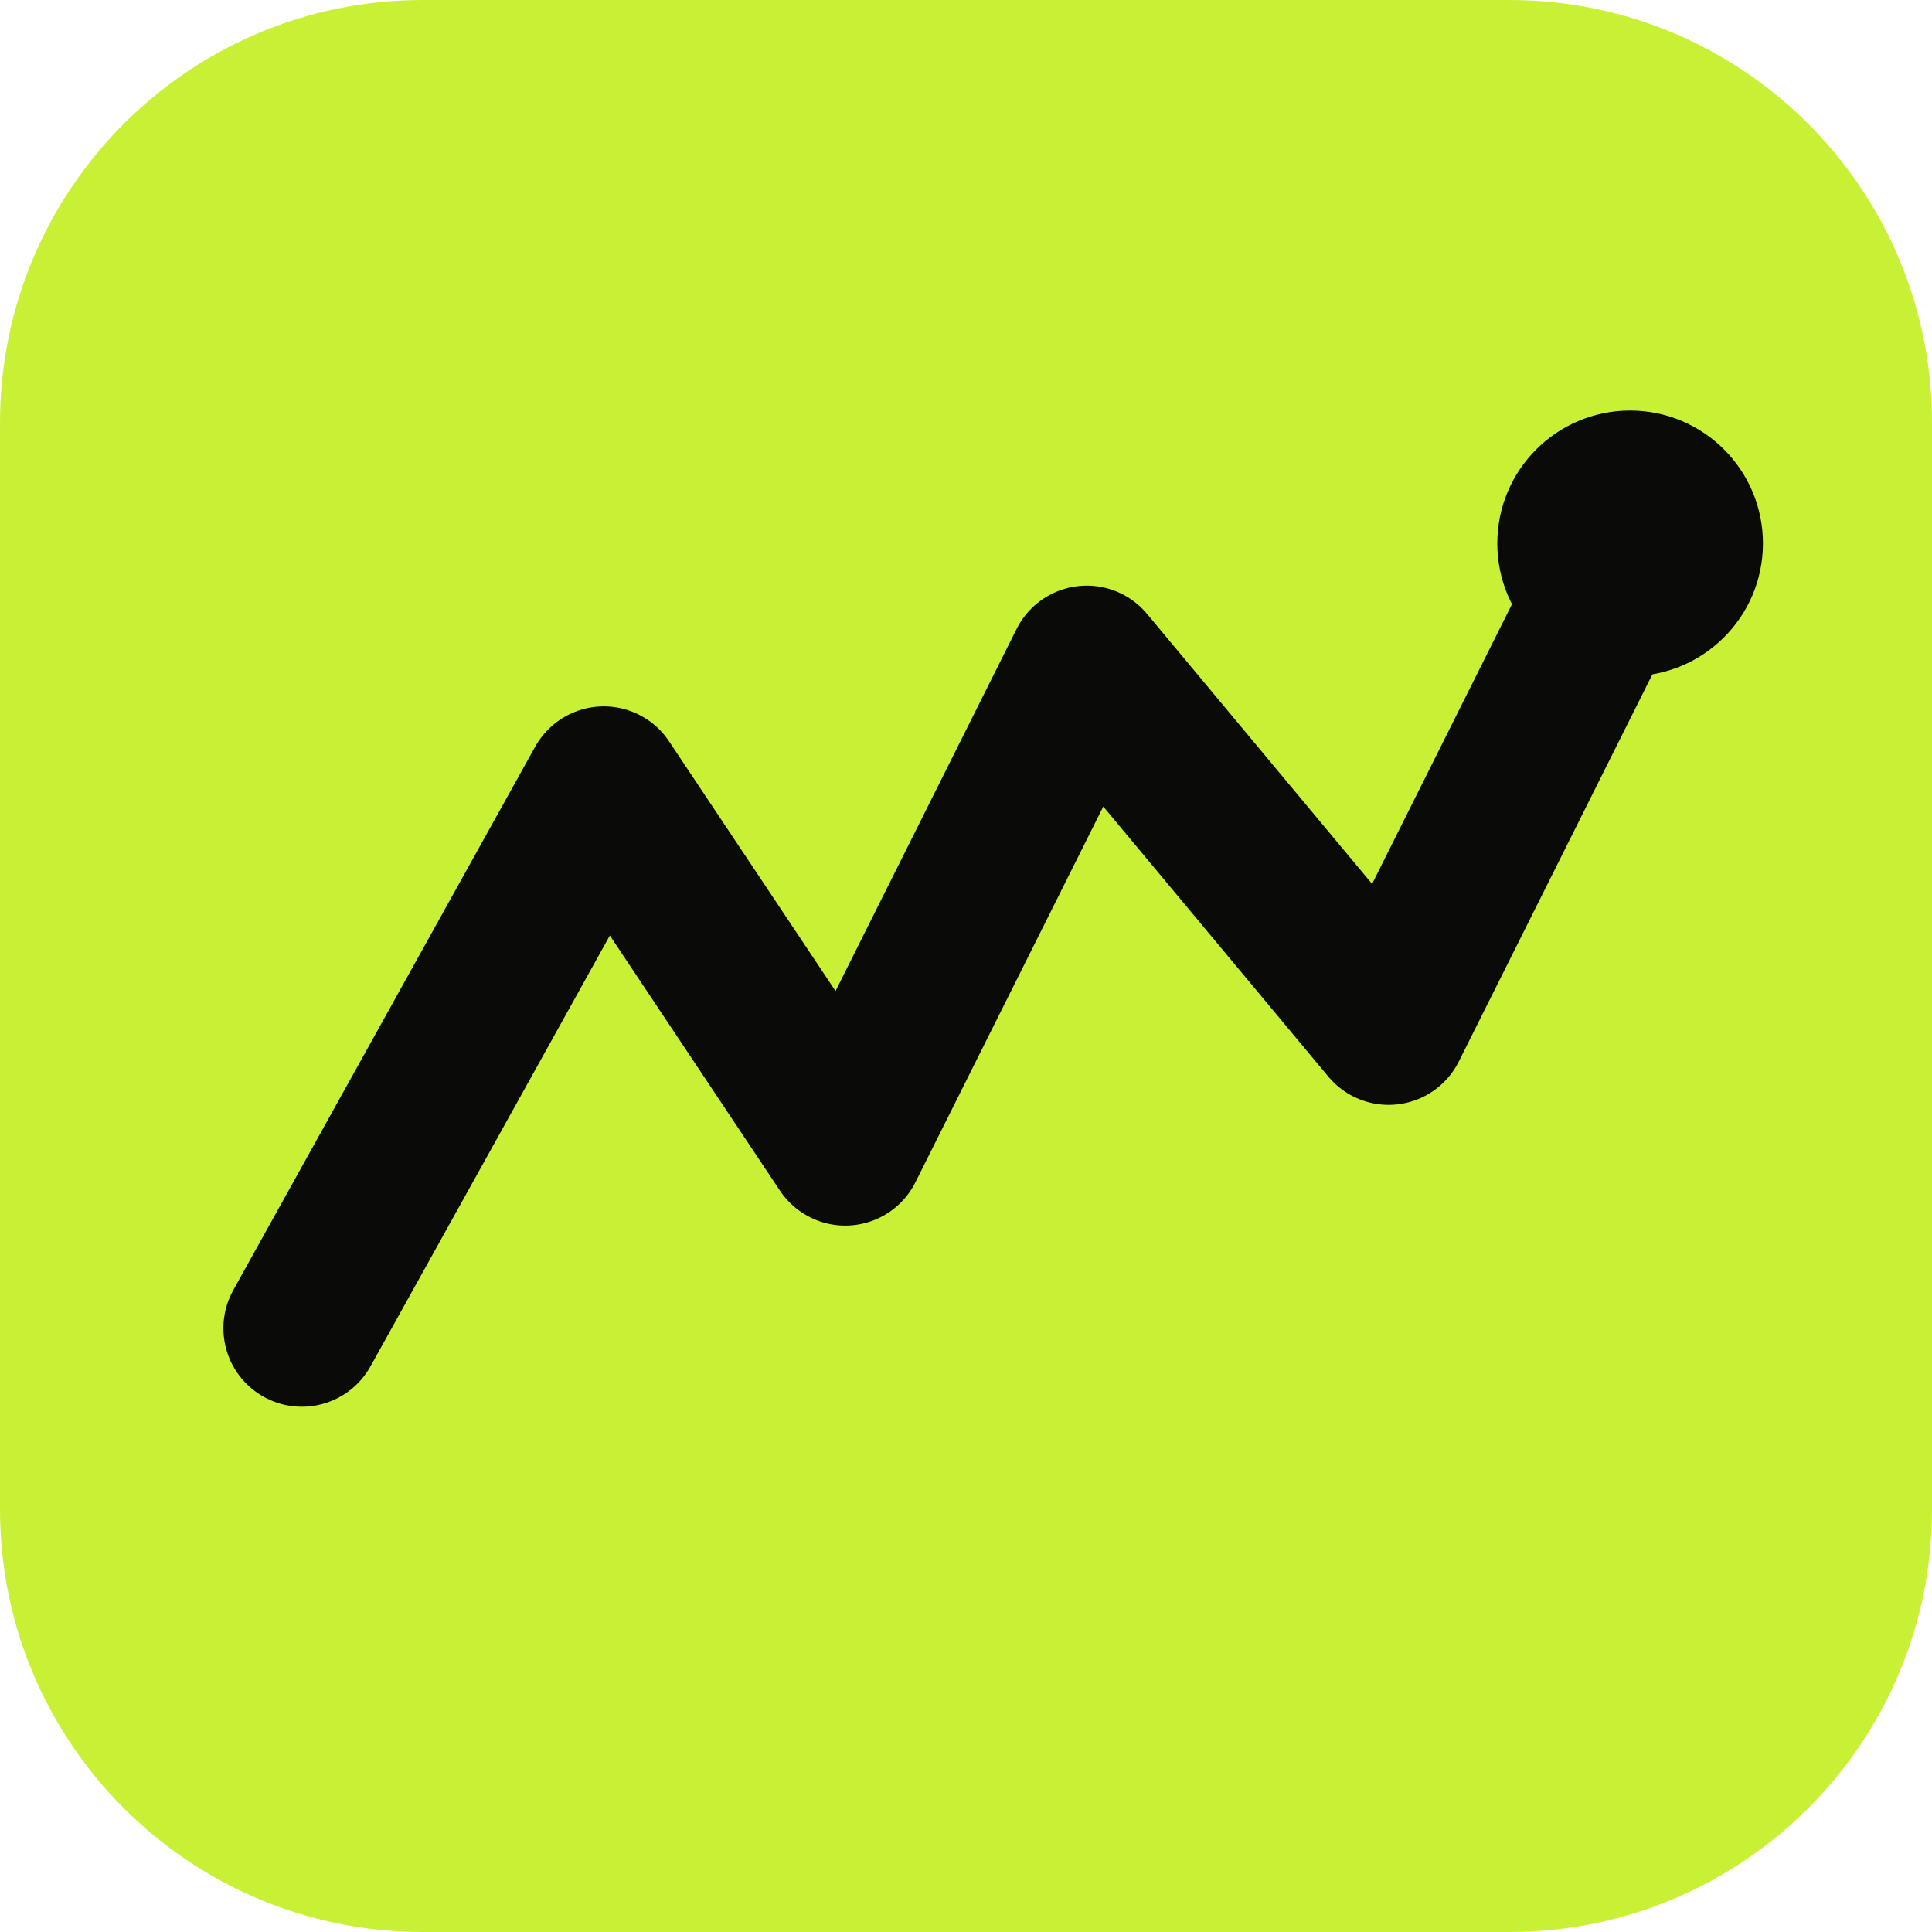
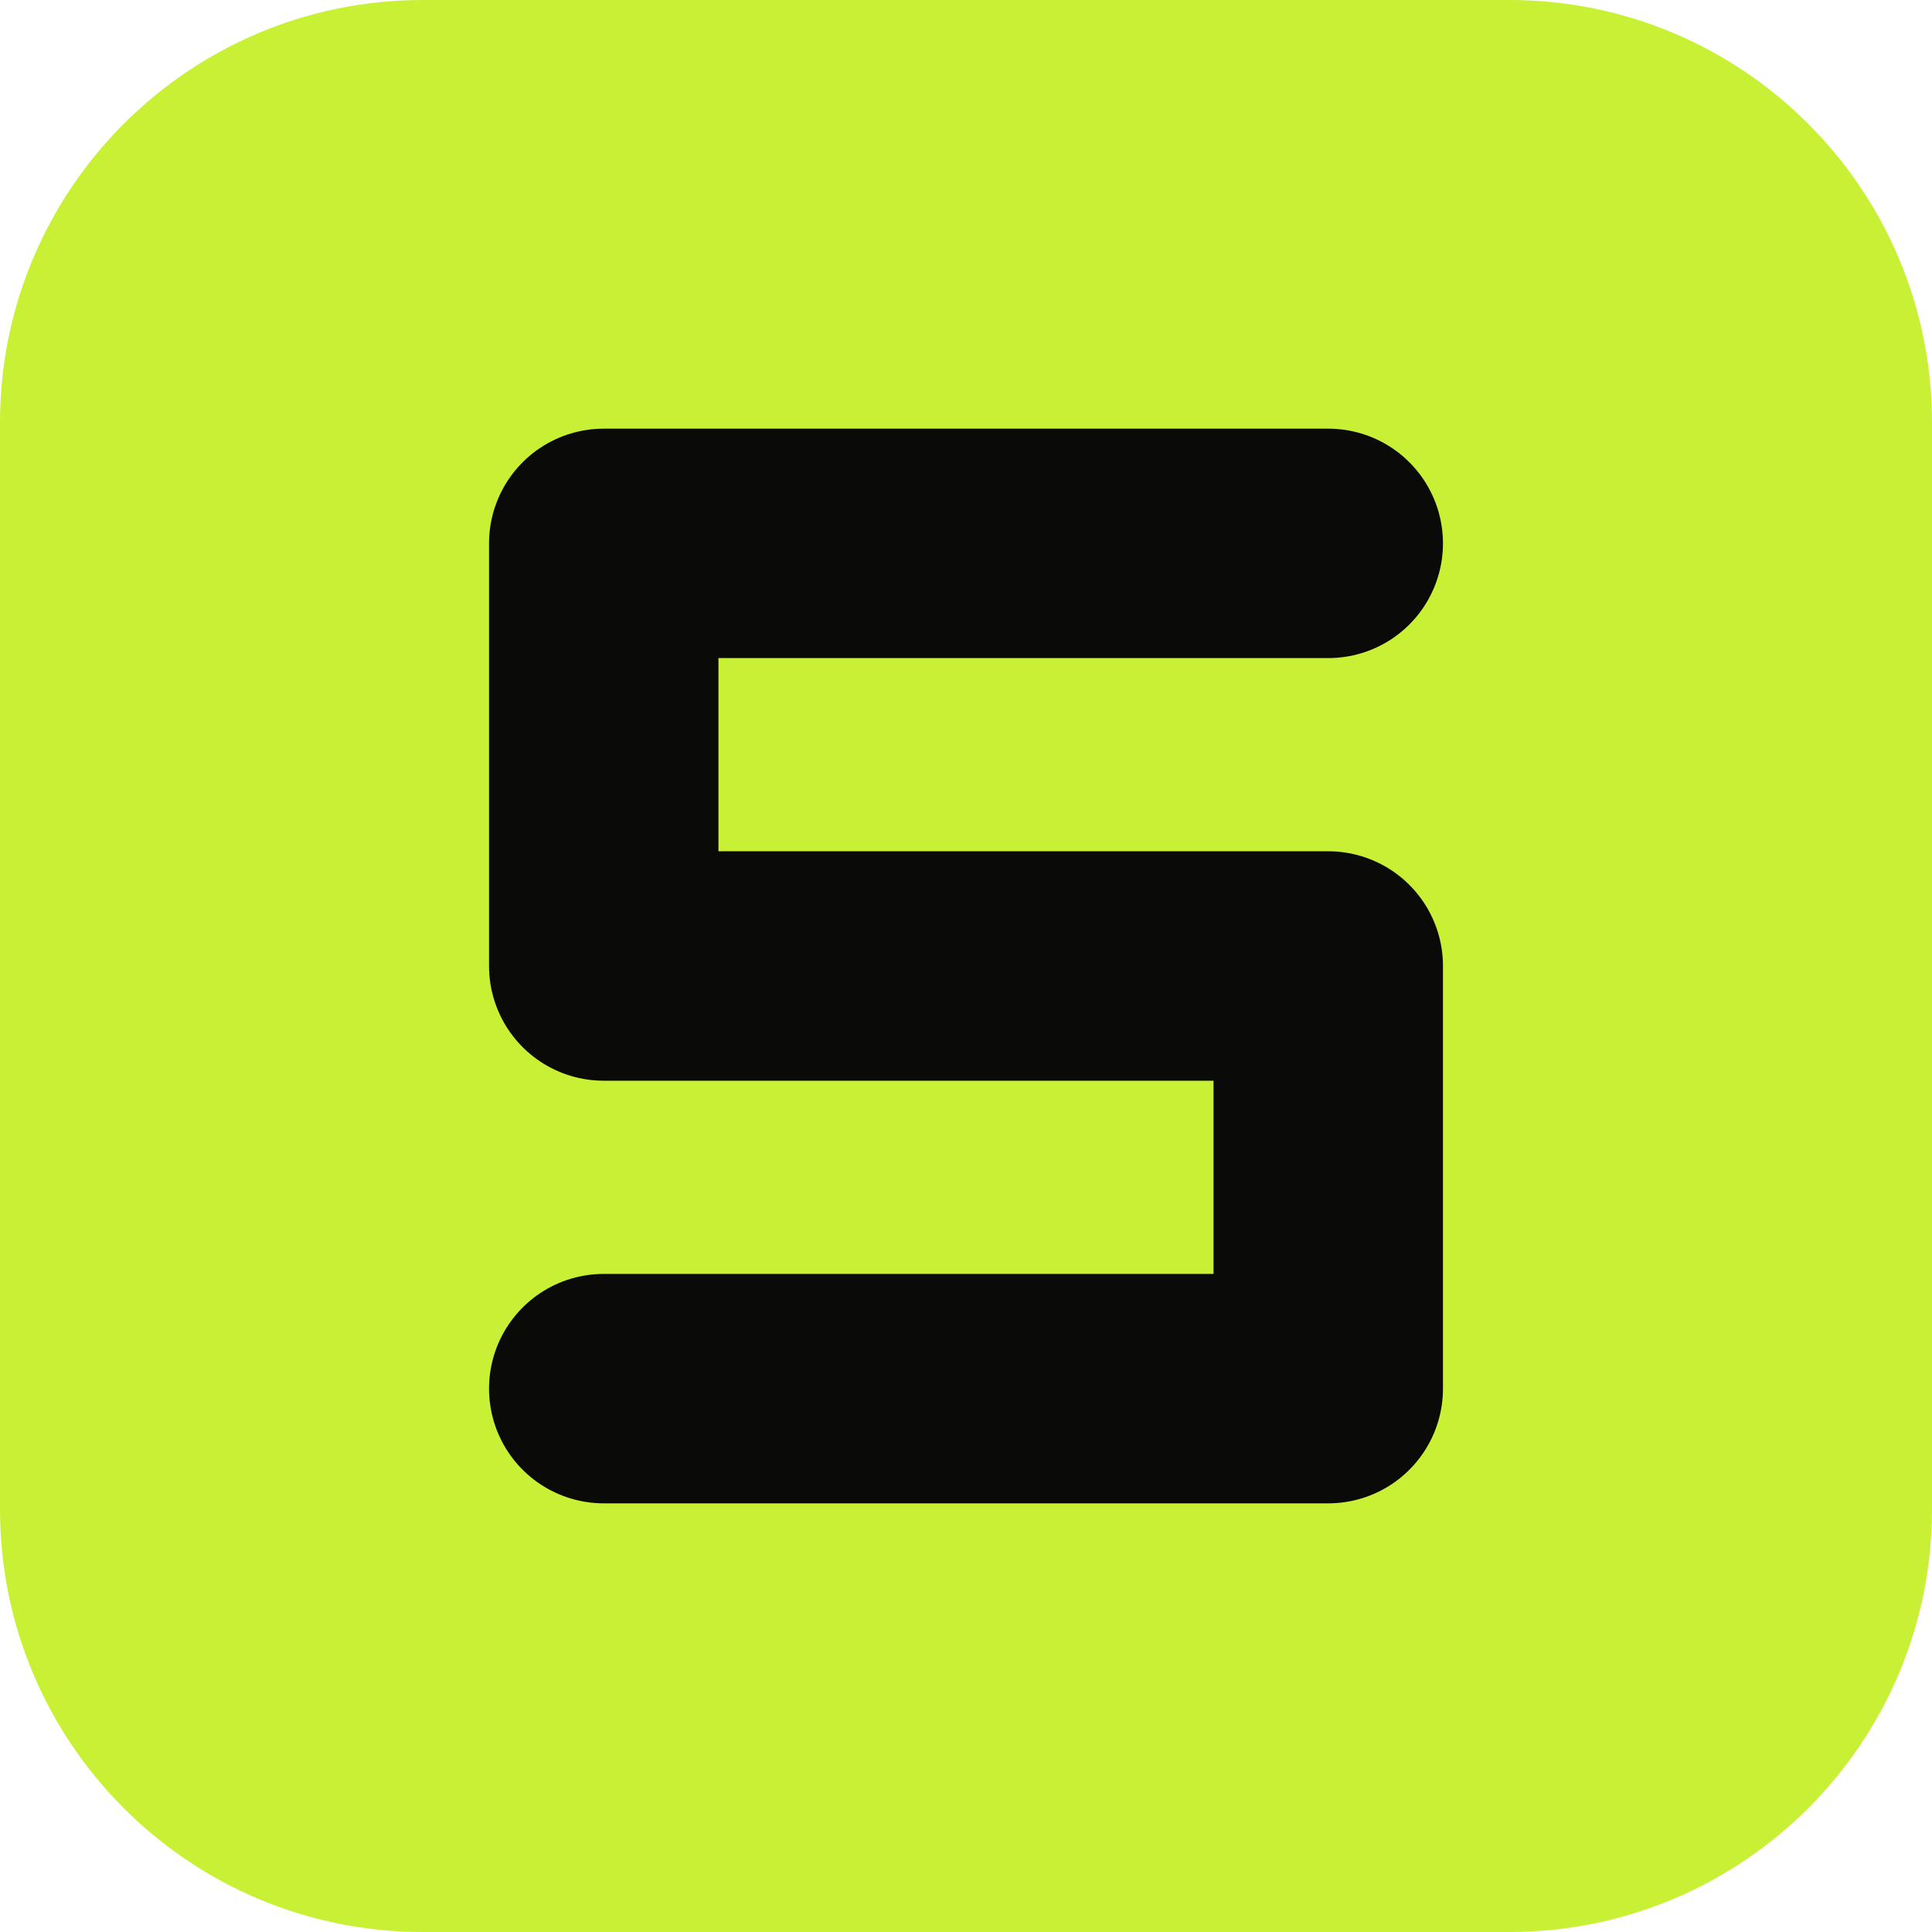
<svg xmlns="http://www.w3.org/2000/svg" width="32" height="32" viewBox="0 0 32 32">
  <rect width="32" height="32" rx="7" fill="#c8f135" />
-   <path d="M5 22 L10 13 L14 19 L18 11 L23 17 L27 9" stroke="#0a0b09" stroke-width="2.6" stroke-linecap="round" stroke-linejoin="round" fill="none" />
-   <circle cx="27" cy="9" r="2.2" fill="#0a0b09" />
+   <path d="M22 9 L10 9 L10 16 L22 16 L22 23 L10 23" stroke="#0a0b09" stroke-width="3.8" stroke-linecap="round" stroke-linejoin="round" fill="none" />
</svg>
